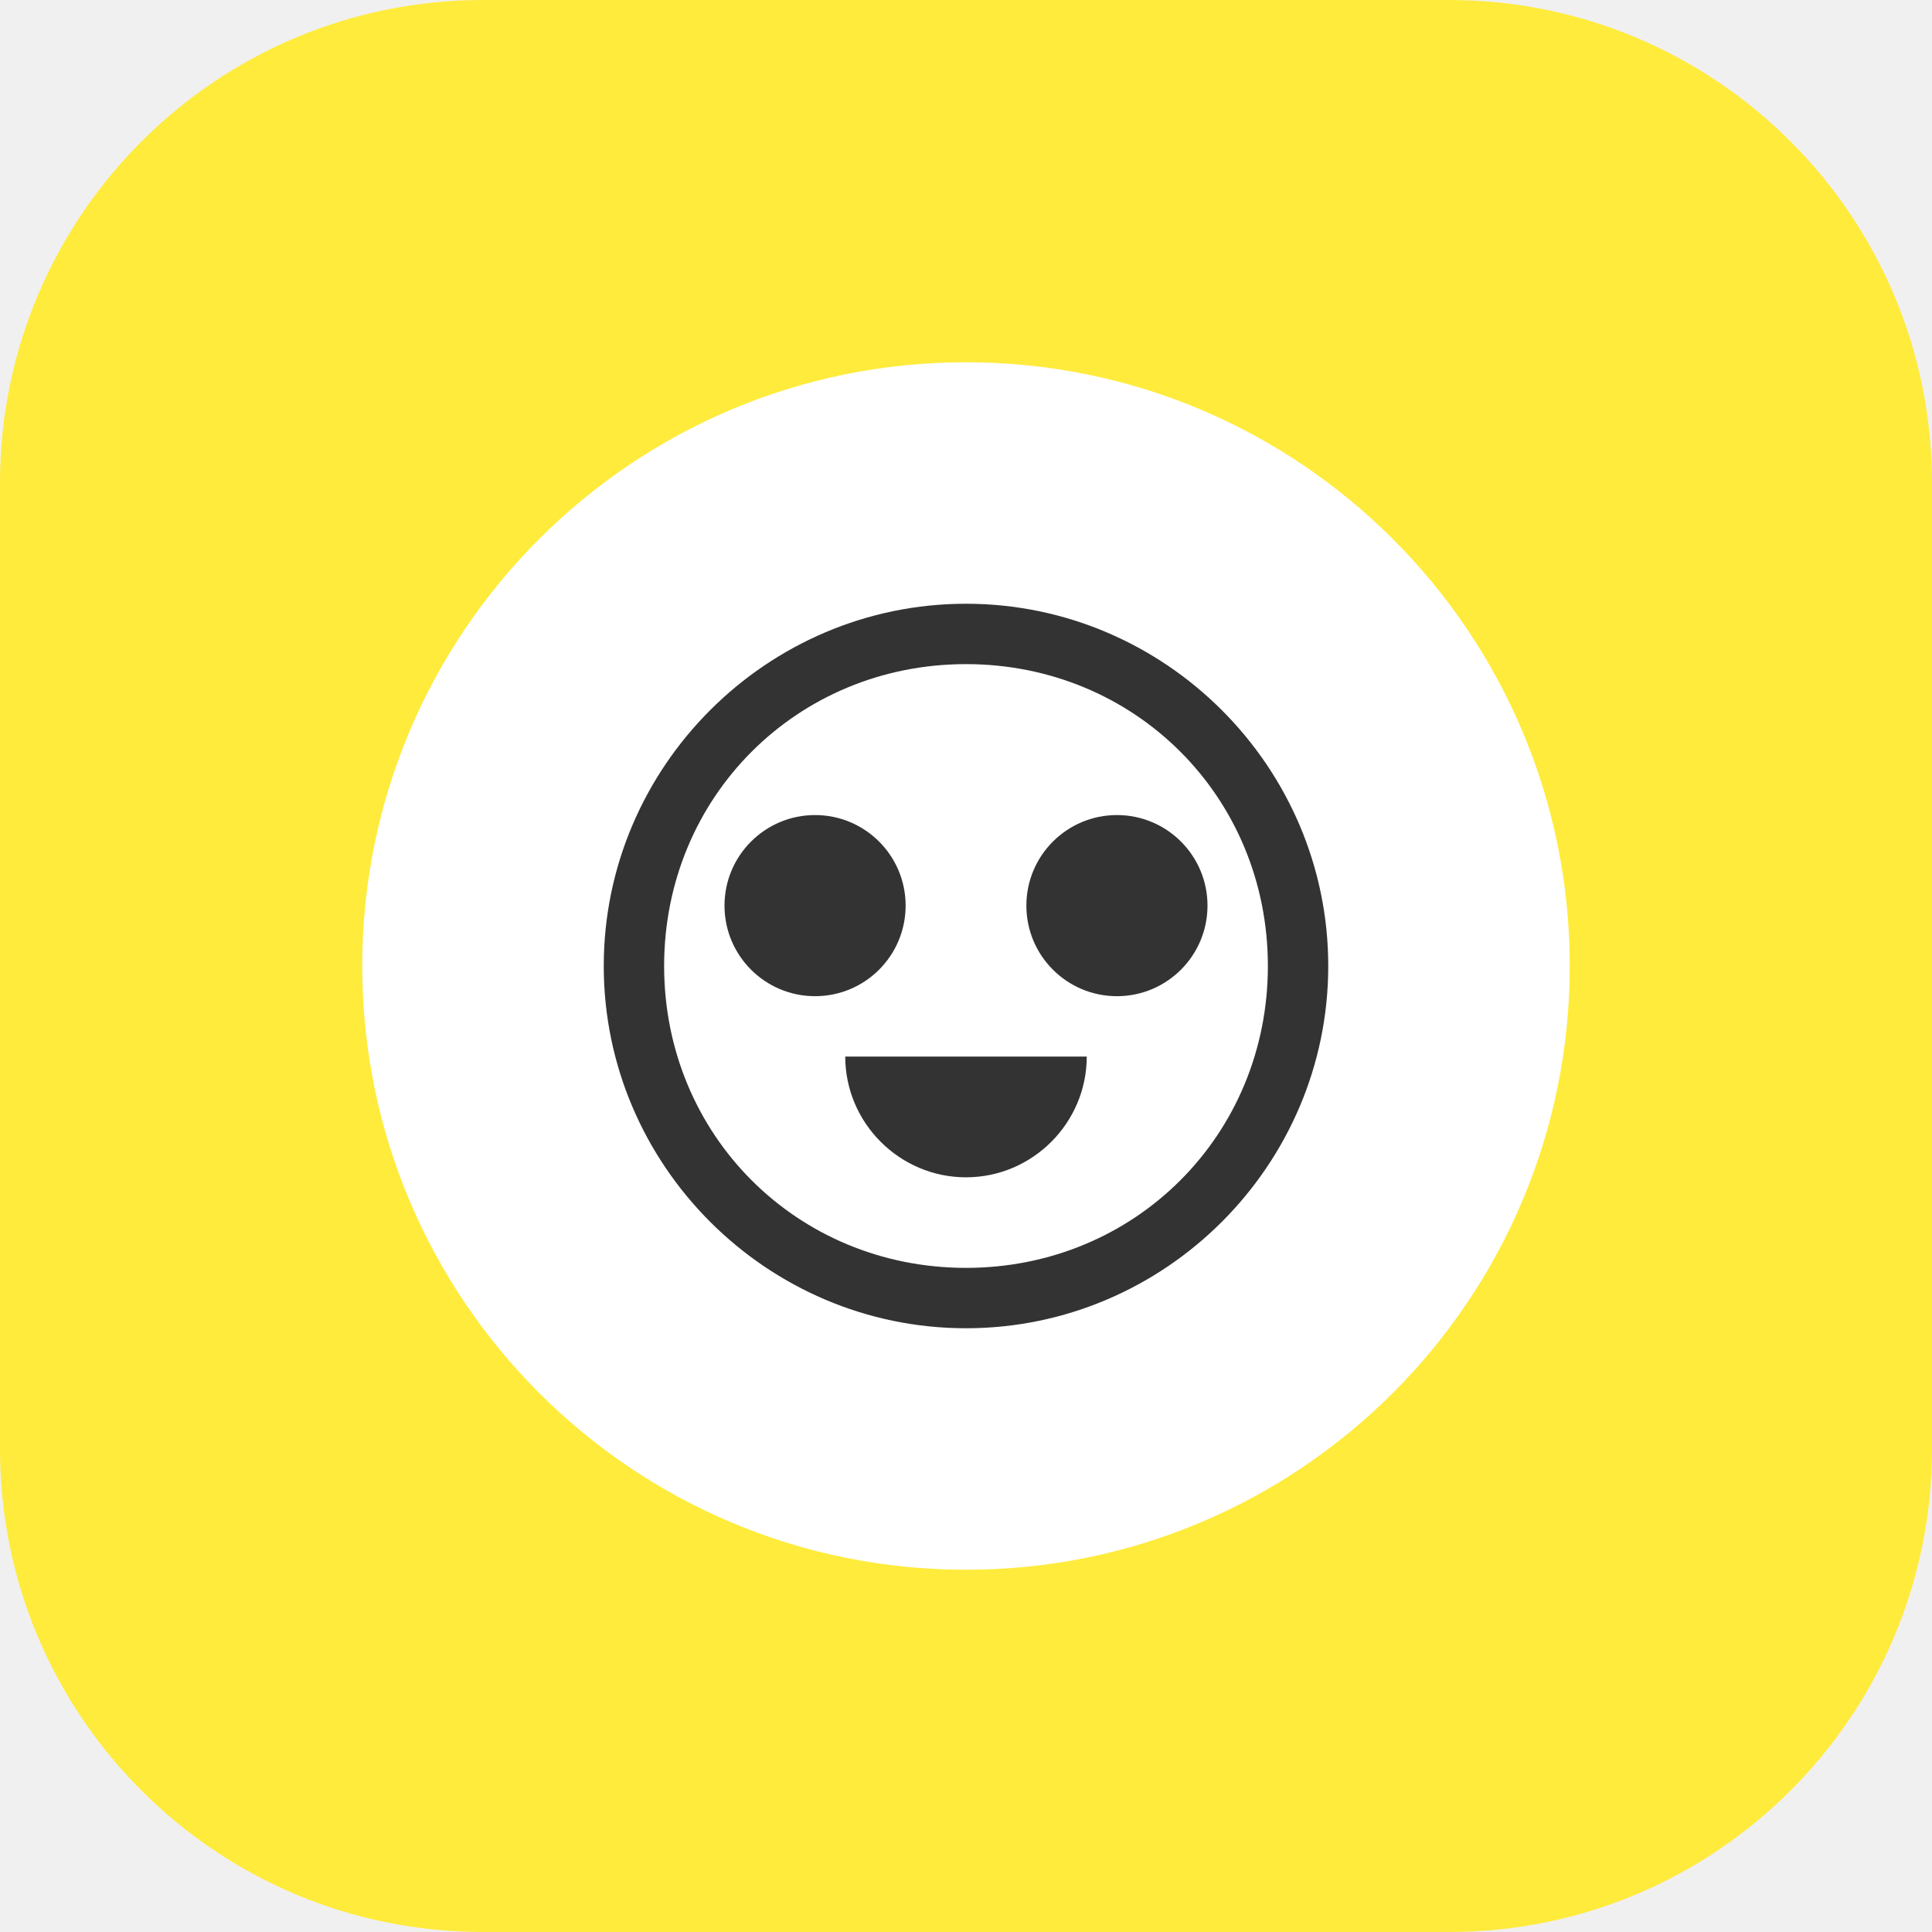
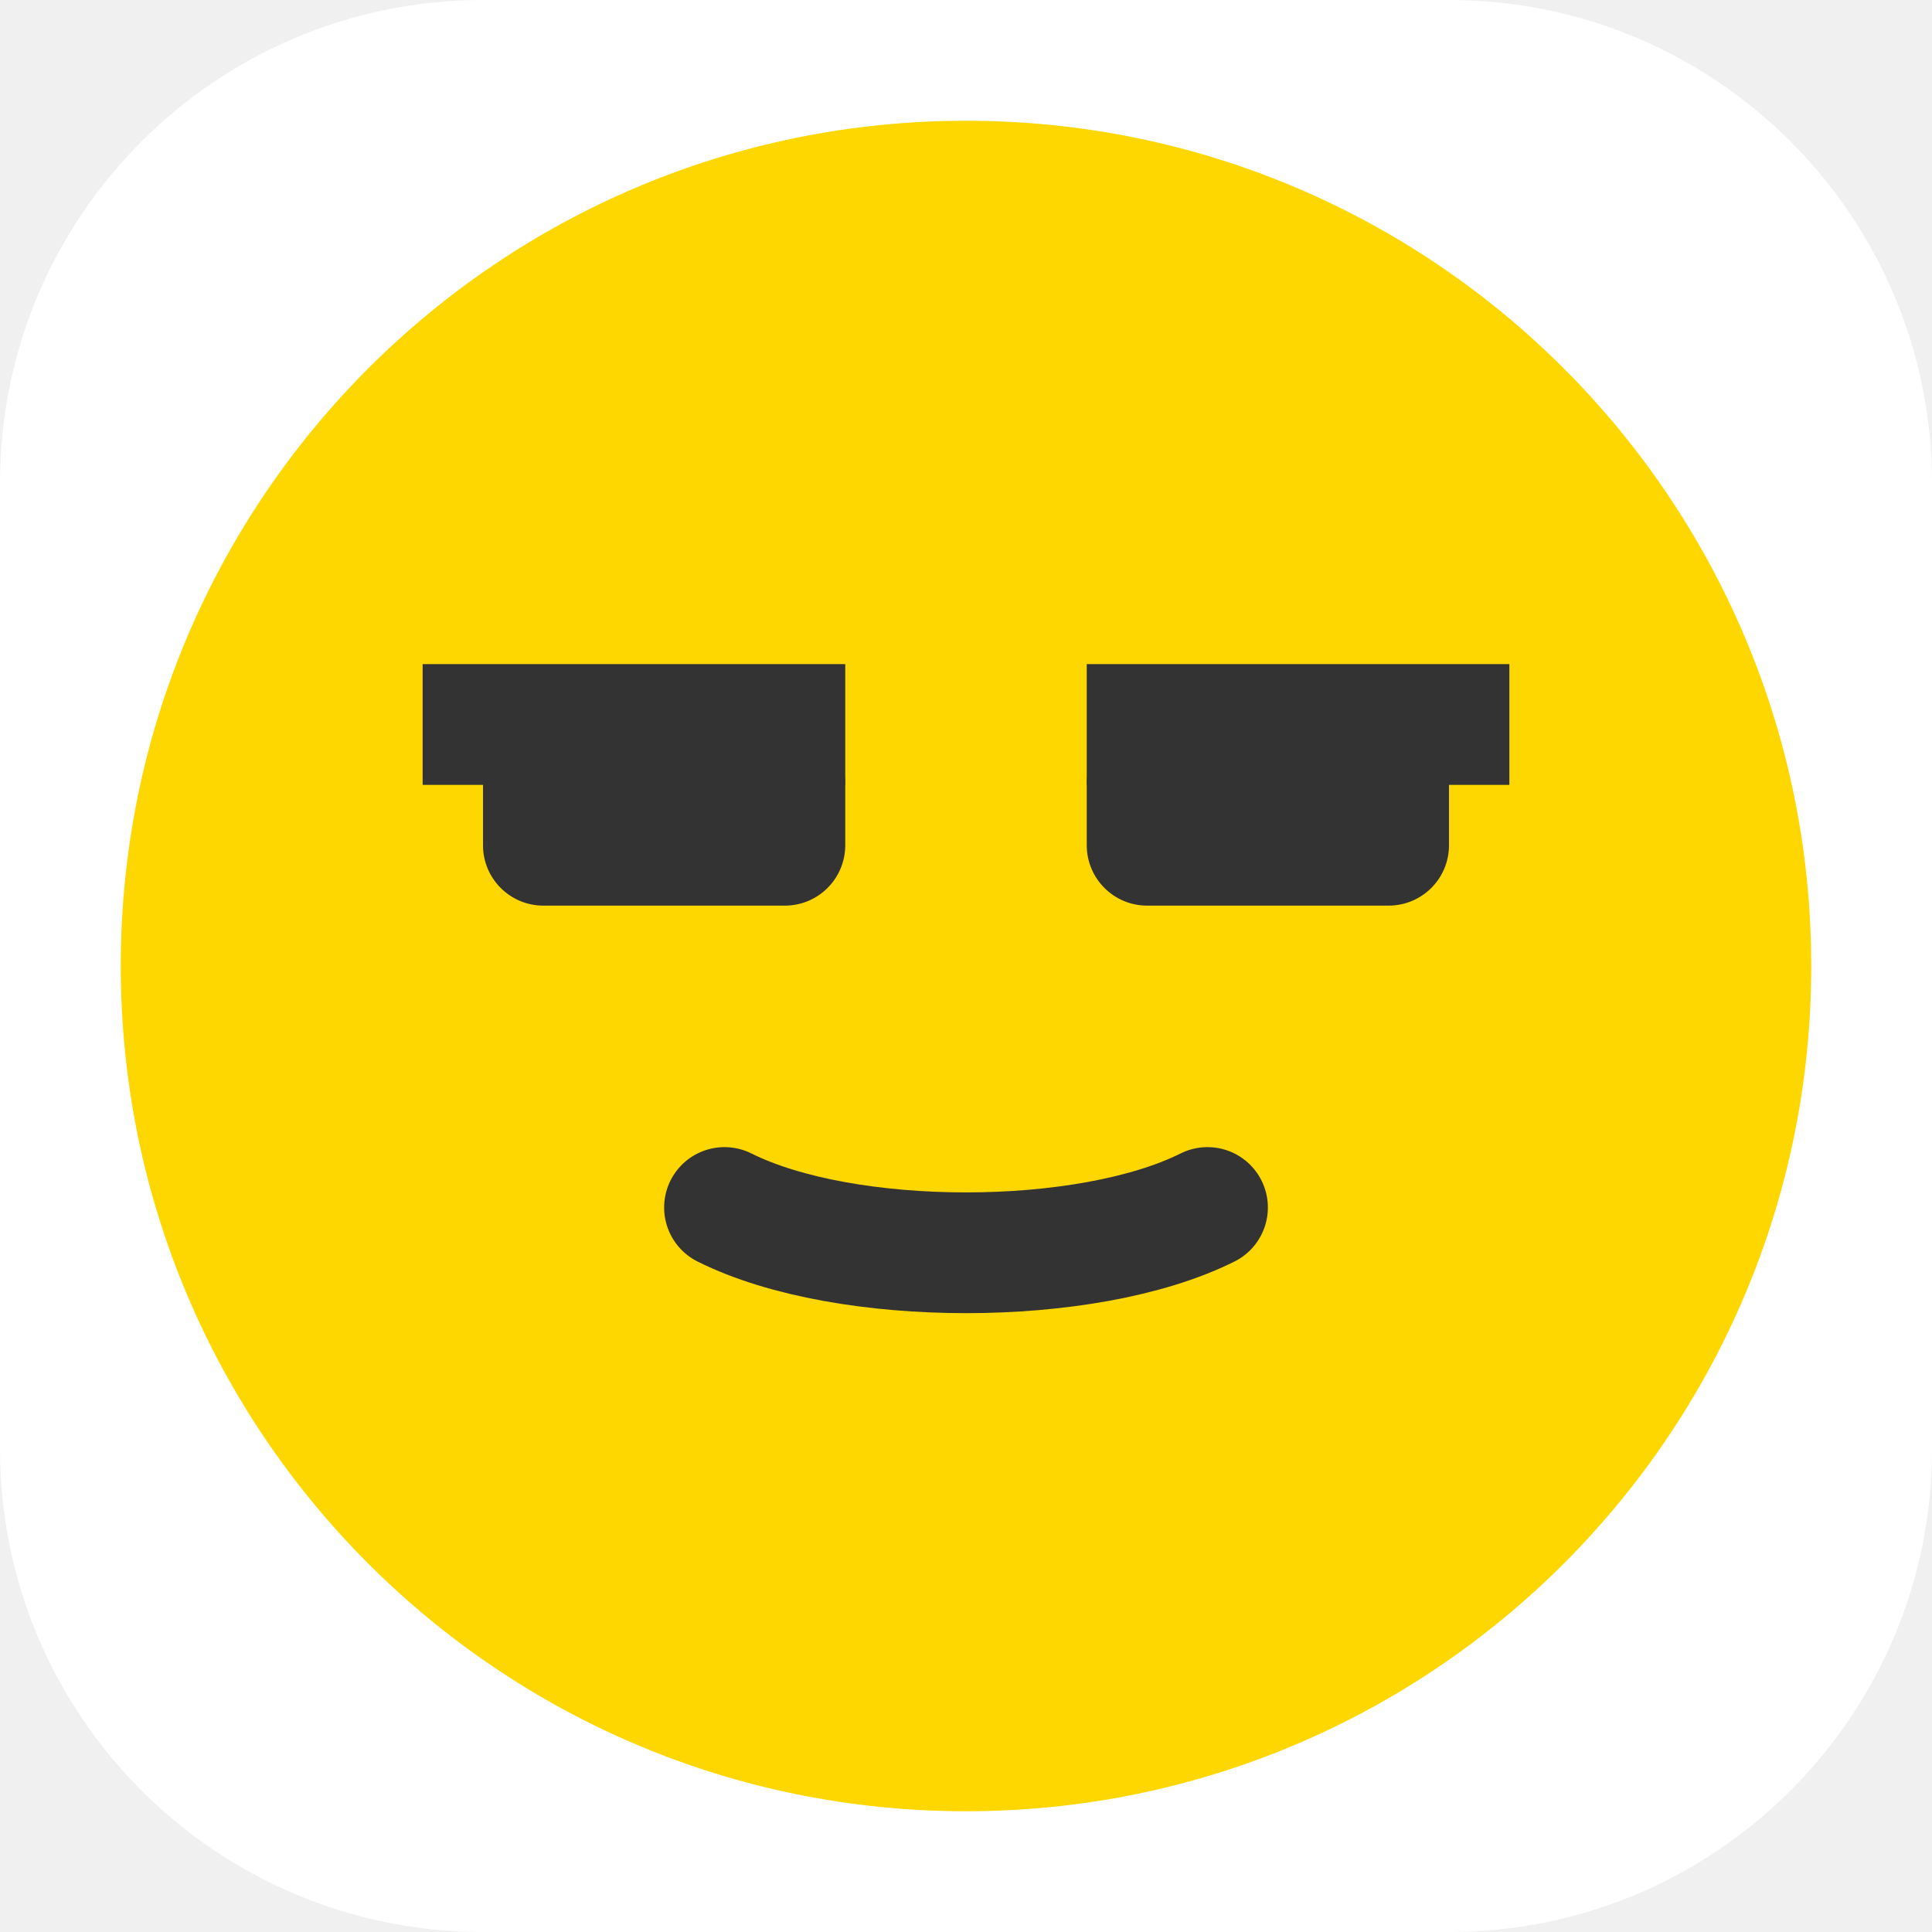
<svg xmlns="http://www.w3.org/2000/svg" width="32" height="32" viewBox="0 0 32 32">
-   <rect width="32" height="32" rx="8" fill="#FFEB3B" />
-   <circle cx="16" cy="16" r="10" fill="white" />
-   <path d="M16 22c3.3 0 6-2.7 6-6s-2.7-6-6-6-6 2.7-6 6 2.7 6 6 6zm0-11c2.8 0 5 2.2 5 5s-2.2 5-5 5-5-2.2-5-5 2.2-5 5-5z" fill="#333" />
-   <circle cx="13.5" cy="15" r="1.5" fill="#333" />
-   <circle cx="18.5" cy="15" r="1.5" fill="#333" />
-   <path d="M16 19.5c1.1 0 2-.9 2-2h-4c0 1.1.9 2 2 2z" fill="#333" />
+   <rect width="32" height="32" rx="8" fill="white" />
+   <circle cx="16" cy="16" r="14" fill="#FFD700" />
+   <rect x="8" y="12" width="6" height="3" rx="1" fill="#333" />
+   <rect x="18" y="12" width="6" height="3" rx="1" fill="#333" />
+   <path d="M7 12 L14 12" stroke="#333" stroke-width="2" />
+   <path d="M18 12 L25 12" stroke="#333" stroke-width="2" />
+   <path d="M12 20c2 1 6 1 8 0" stroke="#333" stroke-width="2" stroke-linecap="round" fill="none" />
</svg>
